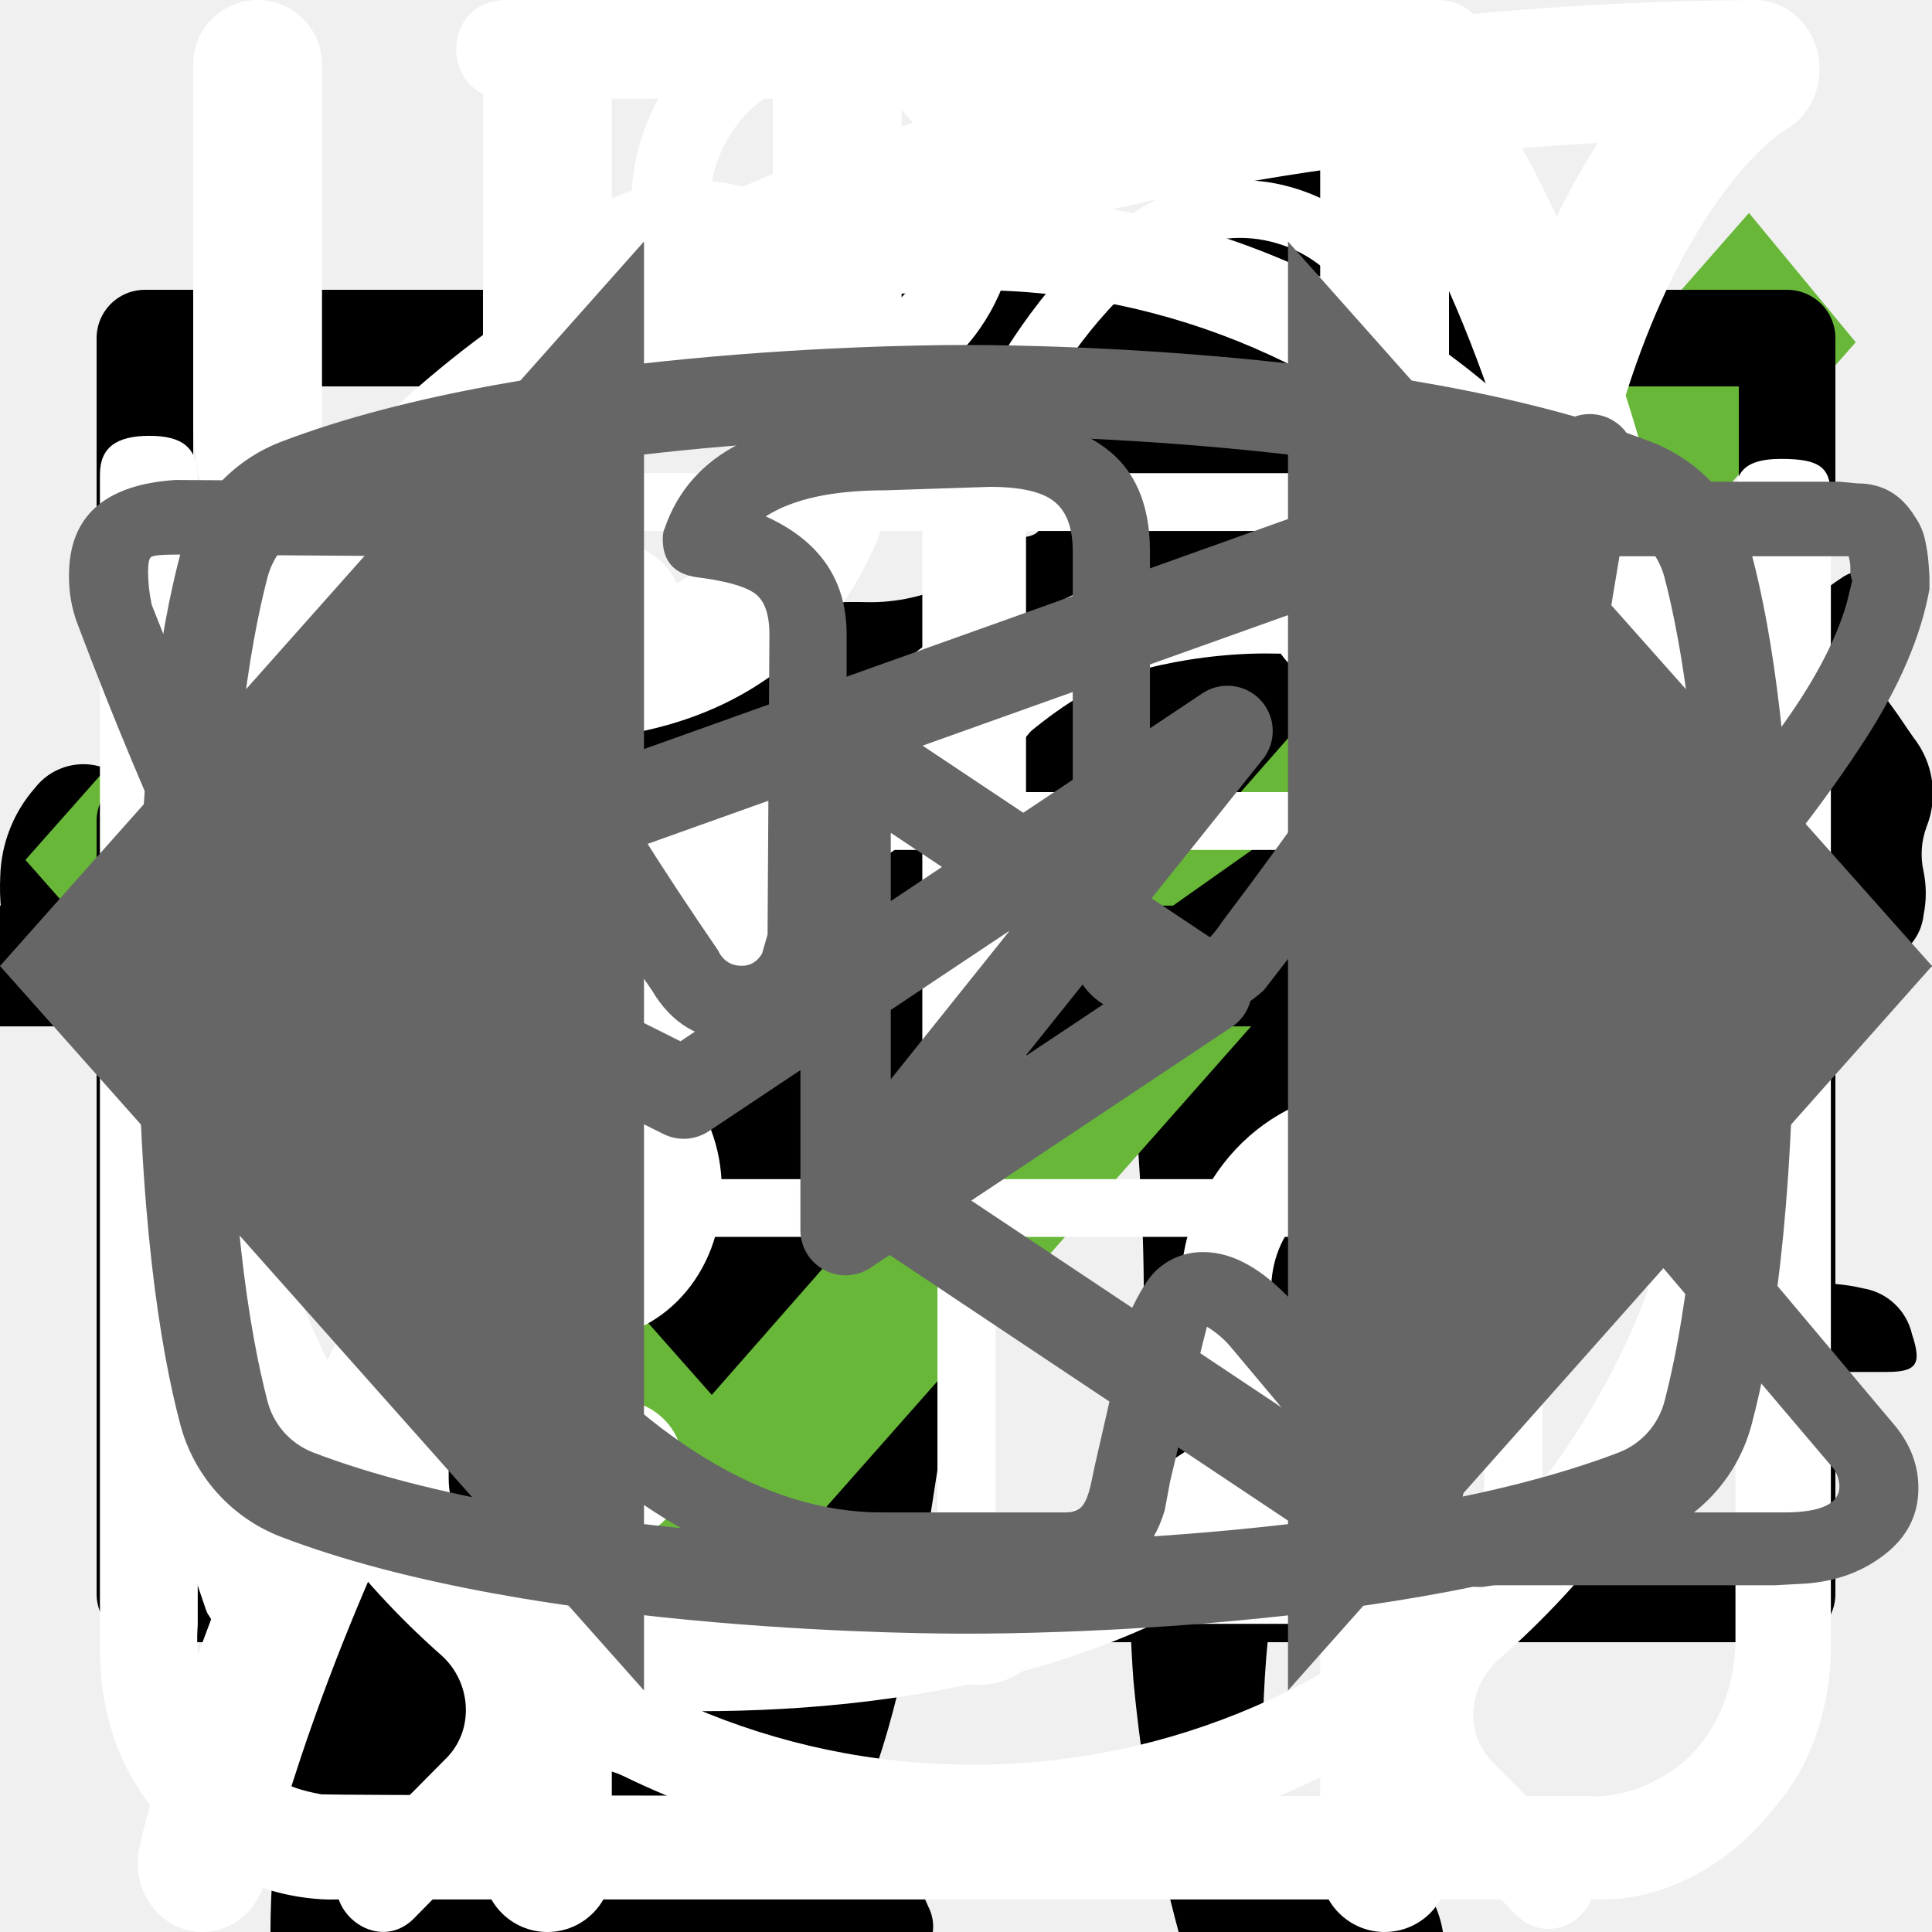
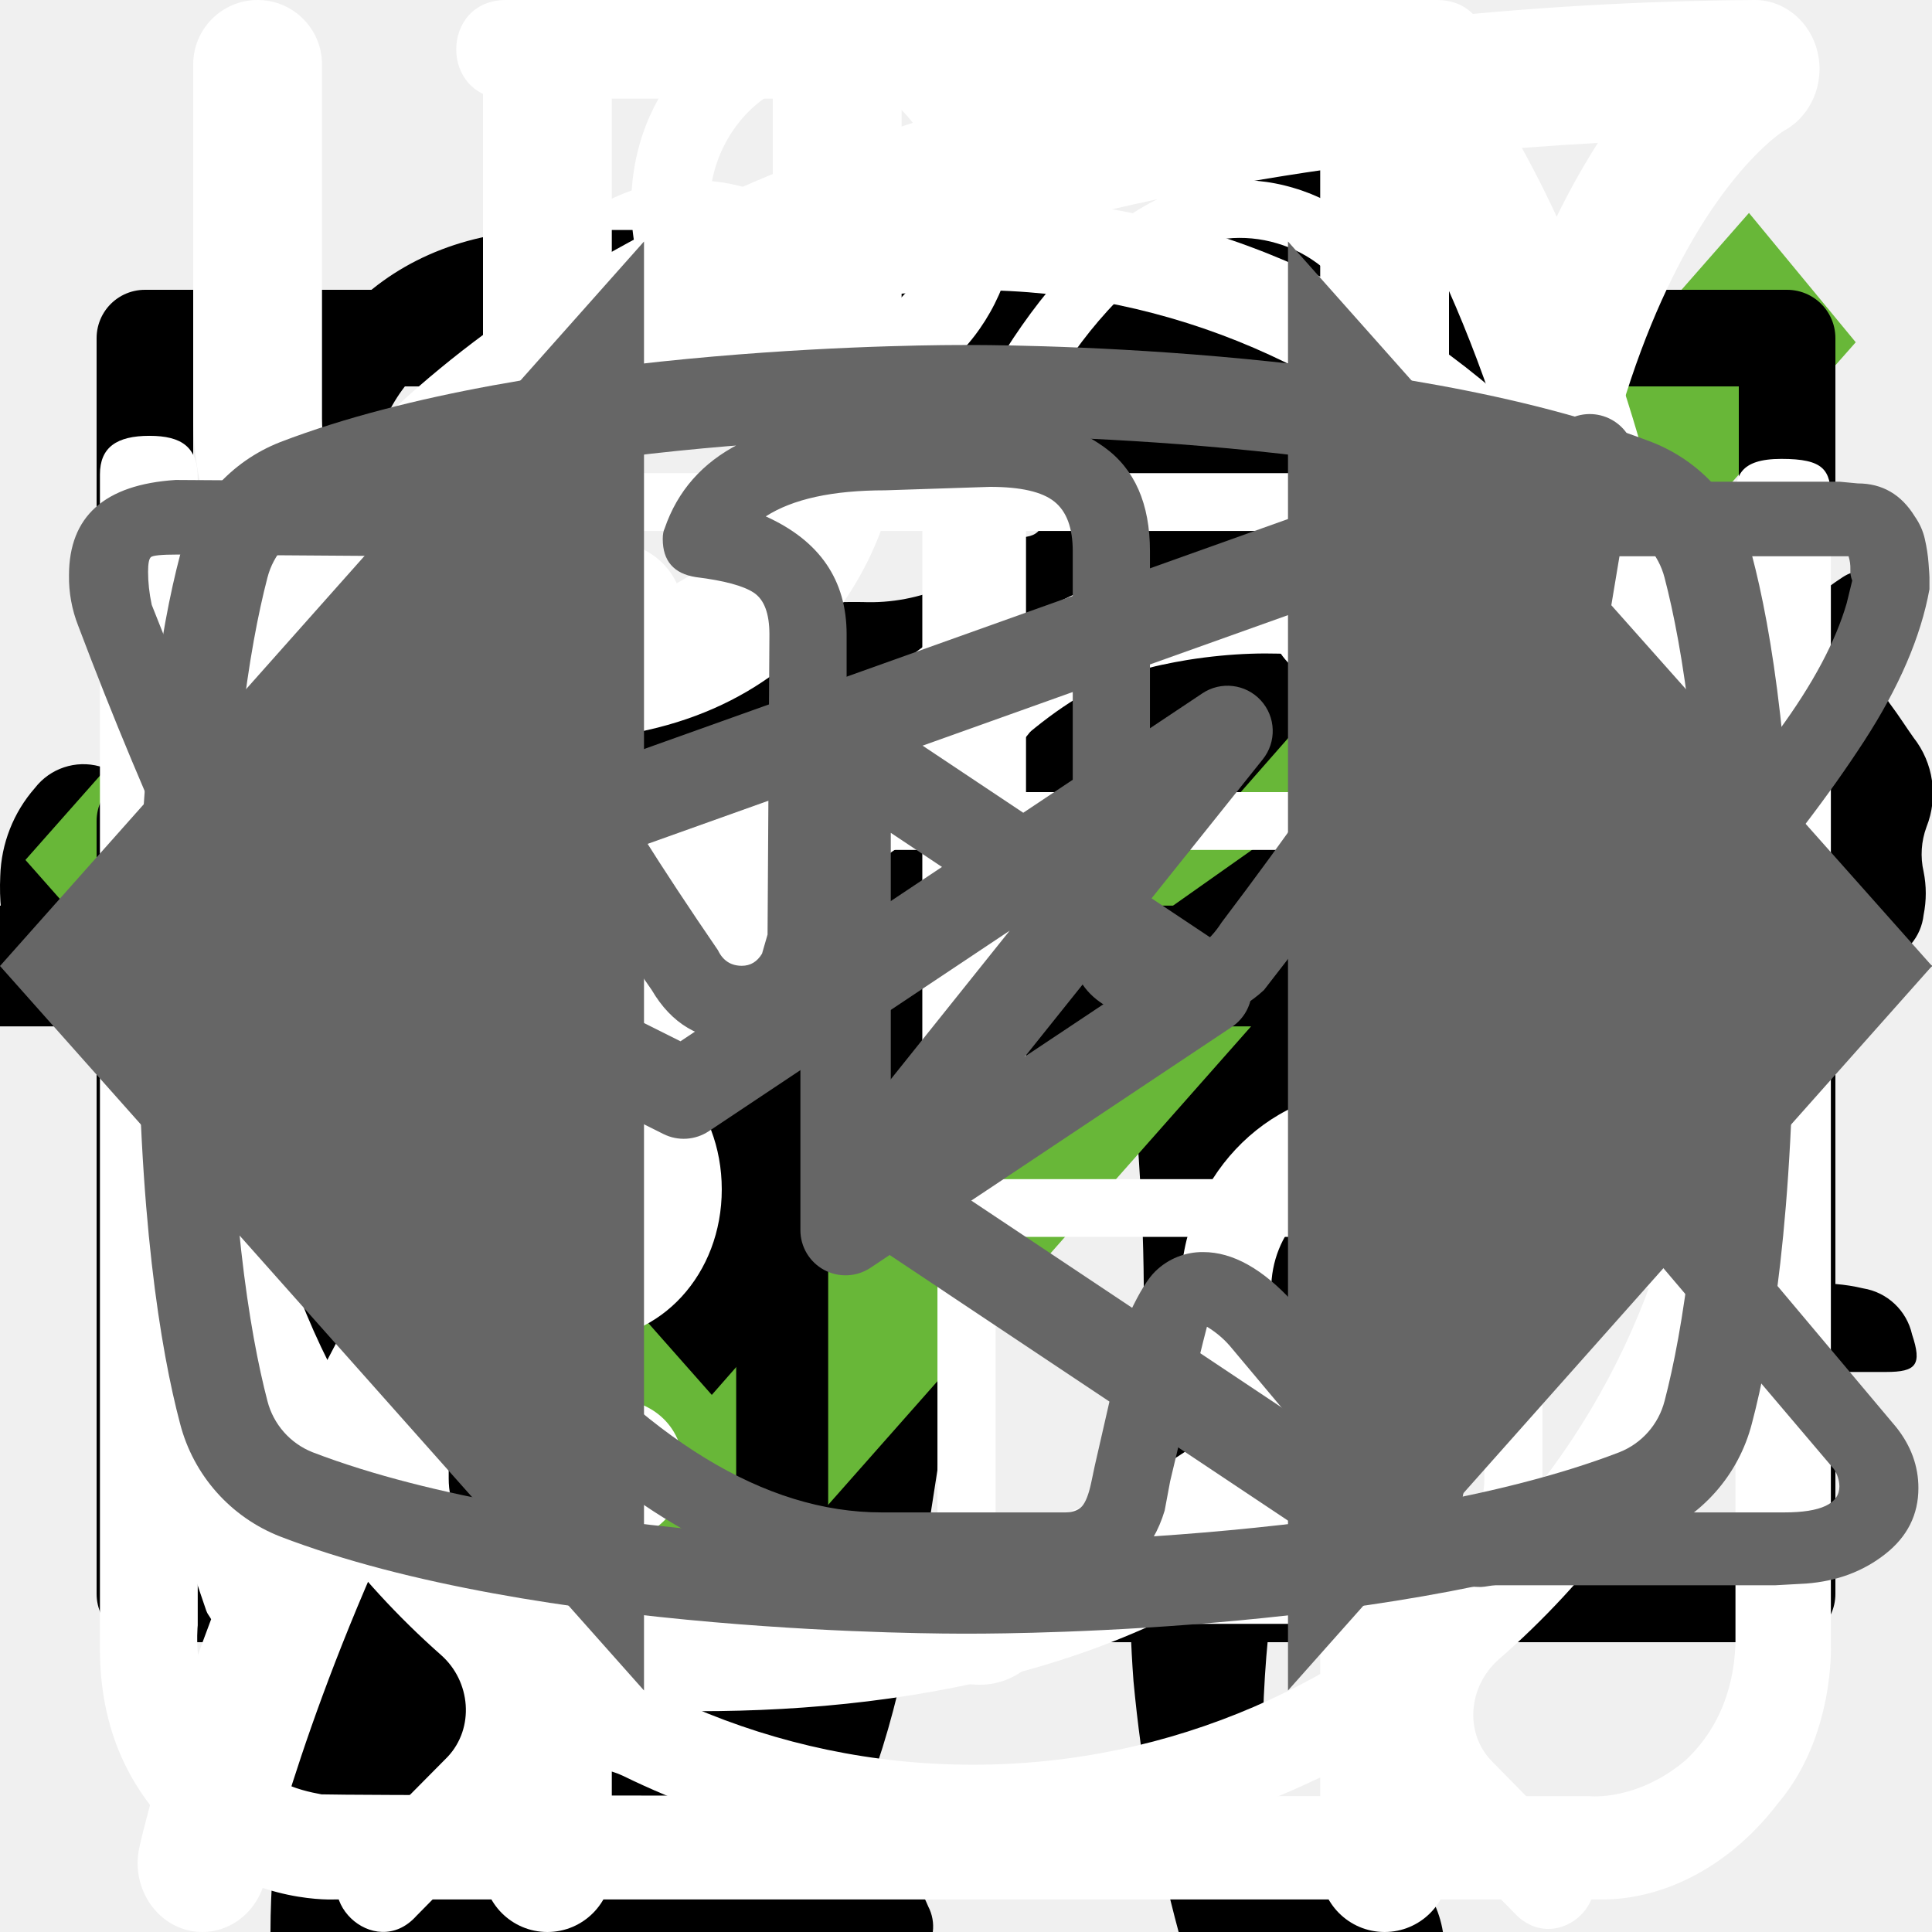
<svg xmlns="http://www.w3.org/2000/svg">
  <style>:root svg:not(:target){display:none}</style>
  <svg fill="none" id="cat-pro-tablet" viewBox="0 0 268 112">
    <path d="M246.236 11.514a30.402 30.402 0 0 1 9-9.2c2-1.4 3.2-1.4 4.4 1.2 1.6 3.8 3 7.8 1.8 12a4.59 4.59 0 0 0 .8 4.2c1.2 1.6 2.2 3.2 3.2 4.6a12.541 12.541 0 0 1 1.8 12.4 10.865 10.865 0 0 0-.4 6.2c.4 1.98.4 4.02 0 6a7.494 7.494 0 0 1-5.4 6.4 10.422 10.422 0 0 0-6.4 4 2.099 2.099 0 0 1-1.8 1c-2.4.4-8.4-5-8.4-7.4v-1.2c.2-7.2-.2-7.8-6.8-10.8a8.783 8.783 0 0 1-3.6-2.4c-1.2-1.6-2.8-1.4-4.6-.8-1.8.6-2.8 1.8-2.6 3.8.604 4.841.804 9.725.6 14.6.014.556.15 1.103.4 1.6 6.2 9 8.6 19.6 11.6 29.8 2.4 7.8 6.8 12 14.8 12.6 1.281.102 2.551.302 3.8.6a8.318 8.318 0 0 1 6.8 6.4c1.4 4.2.6 5.2-3.6 5.2h-13a6.481 6.481 0 0 1-4.6-1.6 23.39 23.39 0 0 0-6.8-4 14.53 14.53 0 0 1-6.8-5.2 57.165 57.165 0 0 0-8-9c-5.6-5.8-11.6-11.4-16.8-17.4a22.767 22.767 0 0 1-6.4-15.2c0-1.8-.4-2.6-2.4-1.8-.598.38-1.29.587-2 .6-5.6 0-8.4 3.4-10.4 8.4-1.8 4.2-4.2 8.2-6.4 12.4a20.802 20.802 0 0 0-2 8.4c0 4.8 1.2 6.4 5.6 8 2.8 1 5.4 2 6.8 4.8 1.6 3.2 1.2 4-2.2 4.2h-13.6a3.762 3.762 0 0 1-3.8-2.2l-3.6-6a12.1 12.1 0 0 1-1.4-10.8c.866-3.473.934-7.097.2-10.6a16.841 16.841 0 0 1 3.4-14c1.2-1.4 1.2-2-.8-2.4a100.13 100.13 0 0 1-23.6-8.2.2.2 0 0 1-.2-.2c-6.4-2.4-7.6-2-9.4 4.6-1.6 5.6-3.2 11.2-4.4 17-1.4 6.4.2 12.4 2.2 18.4.8 2.4 3.2 2.2 5 2.8 4 1.2 7.4 2.8 9 7 1.4 3.2 1.2 3.6-2.2 3.6-3.4 0-6.8-.2-10.4 0a13.288 13.288 0 0 1-8.4-2.8c-9.6-6.4-12.4-16.2-13.2-26.8-.4-6.6-4-11.8-8.2-16.8-.8-1-1.6-1.4-2.8-.6a88.615 88.615 0 0 1-13.4 6 53.42 53.42 0 0 0-24.4 17.6 21.26 21.26 0 0 0-4.4 10.2c-.6 3.6.4 5.2 4 6.2s5.4 3 5.8 6.8c.2 1.6-.4 2.4-2 2.4h-16.2a3.301 3.301 0 0 1-2.6-1.6 17.122 17.122 0 0 1-3.8-11 101.19 101.19 0 0 1 1.8-20.6 12.6 12.6 0 0 1 6.8-9.6c11.8-5.6 18-16.2 23.6-27.2 1.2-2.2.2-2.6-1.8-2.4a32.94 32.94 0 0 0-15.4 6.4 141.23 141.23 0 0 0-16.6 14.2 33.34 33.34 0 0 1-20.6 9.8c-14.6.8-21.4-7.4-20.8-20.6a19.38 19.38 0 0 1 4.8-12.2 8.5 8.5 0 0 1 9-3c3 .8 3.8 2.4 2.6 5.4-.6 1.2-1.4 2.2-2 3.4a14.998 14.998 0 0 0-2 4c-2.2 6 .8 10.2 7 10.8 6.6.6 12-2.2 17-6.2a89.88 89.88 0 0 0 16-16.6 41.579 41.579 0 0 1 28.8-16.2c4.6-.6 8.6-2.6 13-3.8a83.015 83.015 0 0 1 25.4-3.6 25.996 25.996 0 0 0 11.6-2.2c9.8-4 20-4 30.2-2 8 1.6 16 3.6 23.8 5.6a33.16 33.16 0 0 0 14-.4 135.592 135.592 0 0 1 26.8-4 36.318 36.318 0 0 1 17.2 3.4c4 1.8 4 1.8 3 5.6Z" fill="#000" />
  </svg>
  <svg fill="none" id="cat-slim-mobile" viewBox="0 0 36 50">
    <g clip-path="url(#cat-slim-mobile_0)">
      <path d="M28.203 0h-.195c-.33.187-.593.474-.75.82a8.028 8.028 0 0 0-.664 1.757.84.84 0 0 1-.761.691 3.77 3.77 0 0 0-2.69 1.948c-.372.661-.69 1.35-.952 2.062-.73 1.897-1.29 3.856-1.98 5.768-.324.872-.339.872-1.316.872-1.168 0-1.085-.18-1.1 1.108 0 .407.123.613.555.593.133 0 .334-.067.385.108.052.175-.123.252-.226.355a4.626 4.626 0 0 1-2.227 1.258c-.977.263-1.975.47-2.926.789-2.443.82-4.7 1.964-6.46 3.902a14.44 14.44 0 0 0-2.437 4.041C2.57 30.526 1.656 35.217.946 39.954a97.064 97.064 0 0 0-.75 6.7C.102 47.759 0 48.877 0 50h17.141a1.126 1.126 0 0 0-.118-.66 2.577 2.577 0 0 0-1.97-1.582c-.36-.083-.401-.191-.18-.475.36-.482.637-1.022.818-1.597.838-2.48 1.162-5.067 1.568-7.63.23-1.956.83-3.85 1.77-5.582a11.126 11.126 0 0 1 2.874-3.283c.427-.325.443-.325.515.227.051.366.061.742.087 1.113a48.166 48.166 0 0 1-.092 7.31 31.866 31.866 0 0 0-.078 5.67A38.826 38.826 0 0 0 23.503 50h6.84a2.79 2.79 0 0 0-2.18-2.289 4.62 4.62 0 0 0-1.934.103c-.309.073-.438 0-.463-.335a29.113 29.113 0 0 1 .514-8.154 91.803 91.803 0 0 0 1.574-9.371 9.163 9.163 0 0 1 1.172-3.609c.612-1.092 1.147-2.226 1.749-3.324a3.031 3.031 0 0 0 .216-2.676c-.139-.366-.273-.737-.442-1.087-.515-1.005-1.029-2-1.502-3.016-.252-.515-.196-.577.365-.593.838 0 .838 0 .854-.845v-.34c0-.356-.134-.552-.515-.516h-.781c-.355 0-.458-.149-.37-.515a3.217 3.217 0 0 1 2.638-2.284 11.291 11.291 0 0 1 3.404.222.513.513 0 0 0 .643-.33c.206-.515.432-1.03.664-1.546a.517.517 0 0 0-.052-.588c-1.646-2.093-3.43-4.046-5.863-5.299a.767.767 0 0 1-.452-.577 10.123 10.123 0 0 0-.653-2.144A1.803 1.803 0 0 0 28.203 0Z" fill="#000" />
    </g>
    <defs>
      <clipPath id="cat-slim-mobile_0">
        <path fill="#fff" d="M0 0h36v50H0z" />
      </clipPath>
    </defs>
  </svg>
  <svg fill="none" id="checkbox-tick" viewBox="0 0 19 15">
    <path d="M7 11.718 1.3 5.27.25 6.457 7 14.094 18.25 1.366 17.2.094 7 11.718Z" fill="#68B738" />
  </svg>
  <svg fill="none" id="email" viewBox="0 0 20 20">
    <path d="M1.5 8.5v8h17v-8m-17-5h17v2l-8.5 6-8.5-6v-2Z" stroke="#000" stroke-linecap="round" stroke-linejoin="round" />
  </svg>
  <svg fill="none" id="gift-icon" viewBox="0 0 78 81">
    <path d="M64.016 35.633H14.03c-1.754 0-3.182-1.419-3.182-3.162v-9.472c0-1.744 1.428-3.162 3.182-3.162h49.984c1.754 0 3.18 1.418 3.18 3.162v9.473c0 1.742-1.426 3.16-3.18 3.16ZM14.03 22.26a.752.752 0 0 0-.744.739v9.473c0 .407.334.738.744.738h49.984c.41 0 .743-.331.743-.739V23c0-.401-.34-.74-.743-.74H14.03Z" fill="#fff" />
    <path d="M57.045 68.082H20.999c-3.377 0-6.125-2.73-6.125-6.089V34.421c0-.669.546-1.212 1.219-1.212s1.219.543 1.219 1.212v27.572c0 2.022 1.654 3.666 3.687 3.666h36.046c2.032 0 3.686-1.644 3.686-3.666V34.421c0-.669.546-1.212 1.219-1.212.672 0 1.218.543 1.218 1.212v27.572c0 3.358-2.747 6.09-6.123 6.09Z" fill="#fff" />
    <path d="M39.023 68.082a1.215 1.215 0 0 1-1.22-1.211V34.42c0-.669.547-1.212 1.22-1.212.672 0 1.218.543 1.218 1.212V66.87c0 .67-.545 1.212-1.218 1.212ZM23.811 22.256c-3.814-2.055-5.238-6.812-3.173-10.605 2.064-3.79 6.848-5.206 10.665-3.155 5.814 3.13 8.954 11.865 9.084 12.235l-2.3.804c-.029-.083-2.961-8.225-7.944-10.908-2.635-1.416-5.937-.439-7.36 2.178-1.426 2.619-.444 5.902 2.19 7.32l-1.162 2.13Z" fill="#fff" />
    <path d="m54.231 22.256-1.16-2.132a5.377 5.377 0 0 0 2.622-3.208 5.332 5.332 0 0 0-.431-4.11 5.382 5.382 0 0 0-3.226-2.605 5.423 5.423 0 0 0-4.134.426c-4.982 2.682-7.915 10.825-7.944 10.907l-2.3-.804c.131-.37 3.27-9.104 9.084-12.234a7.856 7.856 0 0 1 5.99-.618 7.8 7.8 0 0 1 4.674 3.773 7.726 7.726 0 0 1 .623 5.955 7.79 7.79 0 0 1-3.798 4.65ZM61.95 51.857H16.093a1.215 1.215 0 0 1-1.219-1.211c0-.669.546-1.211 1.219-1.211H61.95c.672 0 1.218.542 1.218 1.21 0 .67-.545 1.212-1.218 1.212Z" fill="#fff" />
  </svg>
  <svg fill="none" id="icon-arrow" viewBox="0 0 32 12">
    <path stroke="#000" stroke-width="2" d="M0 6h26" />
    <path d="m32 6-6.75 5.196V.804L32 6Z" fill="#000" />
  </svg>
+   <svg fill="none" id="input-phone" viewBox="0 0 21 20">
+     <path d="M10.002 10h8.502m0 0-2.5-2.5m2.5 2.5-2.5 2.5m-7.502-10v5h-3v5h3v5h-2.5C4.5 17.5 3.5 16.5 3.5 15V5c0-1.5 1-2.5 2.5-2.5h2.5Z" stroke="#000" stroke-linecap="round" stroke-linejoin="round" />
+   </svg>
  <svg fill="none" id="products-consistency-icon" viewBox="0 0 27 29">
    <path d="M11.375 0c-1.631 0-2.9 1.36-2.9 3.081 0 1.722 1.269 3.081 2.9 3.081s2.9-1.359 2.9-3.08c0-1.723-1.269-3.082-2.9-3.082Zm0 1.178c.997 0 1.722.843 1.722 1.903 0 .997-.789 1.903-1.722 1.903-.997 0-1.722-.842-1.722-1.903 0-.997.78-1.903 1.722-1.903ZM.5 24.741c0 1.178.408 2.175 1.36 2.99.996.852 2.174.78 2.174.78h19.032c.779 0 1.812-.381 2.628-1.45.843-.997.788-2.357.788-2.357V7.486c0-.435-.109-.598-.743-.598s-.689.271-.689.589v17.218c-.018.3-.072 1.088-.743 1.722-.734.625-1.45.544-1.45.544s-18.125 0-19.031-.027c-.344-.064-.906-.19-1.45-.907-.508-.725-.408-1.63-.408-1.63V7.176c0-.462-.236-.634-.725-.634-.49 0-.743.172-.743.58v17.618ZM16.813 8.428c-1.088.236-2.175.38-4.26 2.356-2.084 1.994-3.625 1.903-5.166 1.813-1.54-.09-3.171-1.54-3.443-1.903-.336-.354-.906-.118-1.088.118-.154.235-.154.643.109.996 1.269 1.179 2.447 2.085 4.713 2.266 2.265.218 4.44-.806 5.89-2.266 1.45-1.45 2.175-1.721 3.263-1.903 2.628-.417 4.168.617 5.075 1.27.997 1.087 1.268.778 1.54.47.544-.716-.226-1.268-1.087-1.903-1.813-1.178-3.535-1.631-5.528-1.269l-.018-.045Zm-9.063 7.16c-1.178 0-2.084.996-2.084 2.265 0 1.269.906 2.266 2.084 2.266s2.084-.997 2.084-2.266c0-1.269-.906-2.266-2.084-2.266Zm11.781.779c-1.54 0-2.81 1.36-2.81 2.99 0 1.632 1.27 2.991 2.81 2.991s2.81-1.36 2.81-2.99c0-1.632-1.27-2.991-2.81-2.991Zm0 1.45c.798 0 1.45.698 1.45 1.54 0 .861-.652 1.541-1.45 1.541-.797 0-1.45-.698-1.45-1.54 0-.861.653-1.541 1.45-1.541Z" fill="#fff" />
  </svg>
  <svg fill="none" id="products-ingredient-icon" viewBox="0 0 25 28">
    <path d="M24.844.767c-.1-.45-.48-.767-.912-.767h-.005C18.989.033 6.982.916 2.134 8.38c-2.518 3.878-2.735 8.913-.644 14.965.016.047.048.079.07.122C.813 25.44.523 26.753.516 26.79c-.11.54.214 1.072.72 1.188a.88.88 0 0 0 .197.022c.433 0 .822-.321.916-.79.02-.102 2.409-10.373 10.854-16.378.431-.306.547-.927.26-1.387-.288-.46-.87-.585-1.3-.277-4.79 3.405-7.739 8.008-9.473 11.656-1.242-4.578-.916-8.377.986-11.305 3.743-5.764 12.622-7.154 17.982-7.448C20.505 3.872 19.245 7.174 19.245 13c0 3.12-.83 5.522-2.465 7.14-2.62 2.591-6.88 2.834-9.993 2.584-.518-.045-.967.371-1.006.922-.04.55.347 1.03.863 1.072.623.051 1.29.082 1.981.082 3.17 0 6.87-.663 9.43-3.194 2.034-2.011 3.065-4.906 3.065-8.605 0-9.099 3.216-11.096 3.232-11.105.39-.209.594-.677.492-1.129Z" fill="#fff" />
  </svg>
  <svg fill="none" id="products-result-icon" viewBox="0 0 27 31">
    <path d="M6.12 0c-1.066 0-1.066 1.583 0 1.583h6.668v1.604C5.96 3.62.563 9.414.563 16.485c0 4.01 1.75 7.63 4.512 10.069.48.422.544 1.171.107 1.636L3.646 29.74c-.747.686.362 1.752 1.034 1.003l2.006-2.037a1.164 1.164 0 0 1 1.312-.211 12.785 12.785 0 0 0 11.105.063c.427-.211.96-.127 1.301.211l1.942 1.974c.683.633 1.664-.317 1.046-1.003l-1.451-1.477c-.448-.454-.384-1.203.106-1.636a13.467 13.467 0 0 0 3.415-4.583 13.335 13.335 0 0 0 1.194-5.57c0-7.071-5.43-12.876-12.268-13.288V1.583h6.667c1.067 0 1.067-1.583 0-1.583H6.121ZM2.004 16.475c0-6.533 5.195-11.82 11.606-11.82 6.4 0 11.596 5.287 11.596 11.82 0 6.543-5.195 11.841-11.596 11.841-6.4 0-11.606-5.298-11.606-11.841ZM12.799 8.38c0-1.098 1.664-1.098 1.664 0v8.633a.84.84 0 0 1-.25.597.858.858 0 0 1-.604.247.816.816 0 0 1-.57-.23.798.798 0 0 1-.24-.561V8.38Zm-4.993 2.617c.308 0 .604-.12.822-.337a1.144 1.144 0 0 0 0-1.627 1.17 1.17 0 0 0-.822-.336c-.288.027-.555.16-.75.371a1.144 1.144 0 0 0 0 1.547c.195.212.462.344.75.372v.01Zm11.596 0c.308 0 .604-.12.822-.337a1.144 1.144 0 0 0 0-1.627 1.17 1.17 0 0 0-.822-.336c-.288.027-.555.16-.75.371a1.144 1.144 0 0 0 0 1.547c.195.212.462.344.75.372v.01ZM8.969 23.588c0 1.53-2.326 1.53-2.326 0s2.326-1.53 2.326 0Zm4.64 3.44a1.176 1.176 0 0 0 .893-.293 1.153 1.153 0 0 0 .381-.851 1.14 1.14 0 0 0-.38-.852 1.167 1.167 0 0 0-.894-.293c-.287.027-.555.16-.75.371a1.143 1.143 0 0 0 0 1.547c.195.212.463.344.75.372ZM5.491 16.645a1.139 1.139 0 0 1-.297.883 1.162 1.162 0 0 1-.86.377 1.173 1.173 0 0 1-.86-.377 1.148 1.148 0 0 1-.298-.883c.028-.285.162-.55.376-.742a1.17 1.17 0 0 1 1.564 0c.214.193.348.457.375.742Zm17.388 1.15a1.173 1.173 0 0 0 .894-.294 1.152 1.152 0 0 0 .38-.851 1.14 1.14 0 0 0-.38-.852 1.164 1.164 0 0 0-.894-.293c-.287.027-.555.16-.749.371a1.144 1.144 0 0 0 0 1.547c.195.212.462.345.75.372Zm-2.314 5.805c0 1.52-2.326 1.52-2.326-.01 0-1.531 2.326-1.531 2.326 0v.01Z" fill="#fff" />
  </svg>
  <svg fill="none" id="products-usage" viewBox="0 0 26 30">
    <path fill-rule="evenodd" clip-rule="evenodd" d="M19.117.076a1 1 0 0 1 1.09.217c.909.908 2.097 2.878 3.059 5.918C24.237 9.28 25 13.508 25 19a1 1 0 0 1-1 1h-3.5v9a1 1 0 1 1-2 0V1a1 1 0 0 1 .617-.924ZM20.5 18h2.491c-.086-4.816-.786-8.512-1.632-11.186-.278-.88-.57-1.643-.859-2.295V18ZM6.5 0a1 1 0 0 1 1 1v28a1 1 0 1 1-2 0V1a1 1 0 0 1 1-1Z" fill="#fff" />
    <path fill-rule="evenodd" clip-rule="evenodd" d="M2 0a1 1 0 0 1 1 1v5.5c0 .557.192 1.315.7 1.917.48.566 1.314 1.083 2.8 1.083a1 1 0 1 1 0 2c-2.015 0-3.43-.733-4.326-1.792A5.068 5.068 0 0 1 1 6.5V1a1 1 0 0 1 1-1Z" fill="#fff" />
    <path fill-rule="evenodd" clip-rule="evenodd" d="M11 0a1 1 0 0 0-1 1v5.5a3.07 3.07 0 0 1-.7 1.917C8.82 8.983 7.984 9.5 6.5 9.5a1 1 0 0 0 0 2c2.014 0 3.43-.733 4.326-1.792A5.068 5.068 0 0 0 12 6.5V1a1 1 0 0 0-1-1Z" fill="#fff" />
  </svg>
  <svg fill="none" id="telegram" viewBox="0 0 28 22">
    <path fill-rule="evenodd" clip-rule="evenodd" d="M23.46 3.153c.18.15.265.382.227.611l-2.626 15.757a.657.657 0 0 1-1.012.439l-7.878-5.253a.657.657 0 0 1-.149-.956l2.611-3.263-4.36 2.906a.657.657 0 0 1-.658.041L4.363 10.81a.657.657 0 0 1 .073-1.205l18.383-6.566a.657.657 0 0 1 .642.115Zm-17.134 7.17 3.536 1.768 7.561-5.041a.656.656 0 0 1 .877.956l-4.805 6.006 6.438 4.292L22.208 4.65 6.326 10.323Z" fill="#666" />
  </svg>
  <svg fill="none" id="triangles-slider" viewBox="0 0 24 18">
    <path d="M8 0 0 9l8 9V0ZM24 9l-8-9v18l8-9Z" fill="#666" />
  </svg>
  <svg fill="none" id="vkontakte" viewBox="0 0 28 22">
    <path d="M1 5.339c0-.855.515-1.316 1.545-1.383l3.97.025a.52.52 0 0 1 .533.377c.409 1.257.866 2.343 1.372 3.257.506.913 1.168 1.965 1.985 3.156.071.15.187.226.346.226.125 0 .223-.059.293-.176l.08-.277.027-4.35c0-.302-.075-.503-.226-.604-.151-.1-.431-.176-.84-.226-.32-.05-.48-.235-.48-.553 0-.067.01-.118.027-.151.373-1.09 1.44-1.635 3.198-1.635L14.322 3c.675 0 1.234.16 1.678.478.444.318.666.821.666 1.509v5.708c.125.084.24.126.347.126.266 0 .497-.15.692-.453 1.954-2.582 3.011-4.308 3.17-5.18 0-.017.019-.059.054-.126.125-.251.329-.47.613-.654.284-.184.533-.31.746-.377a.554.554 0 0 1 .24-.05h4.13l.266.025c.355 0 .63.16.826.478.07.1.12.21.146.327.027.117.045.234.054.352.009.117.013.184.013.2v.177c-.124.687-.44 1.42-.946 2.2-.506.78-1.15 1.622-1.931 2.528-.782.905-1.27 1.5-1.466 1.785-.16.201-.24.386-.24.553 0 .135.071.286.213.453l3.89 4.627c.213.269.32.562.32.88 0 .386-.16.705-.48.956-.32.252-.701.394-1.145.428l-.453.025h-4.05a.855.855 0 0 0-.106.012.862.862 0 0 1-.107.013c-.39 0-.755-.16-1.092-.478-.125-.134-.96-1.123-2.505-2.967a1.387 1.387 0 0 0-.373-.327c-.07.268-.164.654-.28 1.157-.115.503-.2.863-.253 1.081l-.08.427c-.177.587-.55.94-1.119 1.057l-.373.025h-2.61c-1.475 0-2.945-.637-4.41-1.911-1.466-1.275-2.784-2.922-3.957-4.942-1.172-2.02-2.264-4.372-3.277-7.054A1.916 1.916 0 0 1 1 5.338Zm16.013 6.513c-.373 0-.71-.096-1.013-.29-.302-.192-.453-.456-.453-.791V4.987c0-.336-.089-.575-.266-.717-.178-.143-.489-.214-.933-.214l-1.518.05c-.764 0-1.341.126-1.732.378.781.352 1.172.922 1.172 1.71v4.426a1.5 1.5 0 0 1-.533 1.044 1.59 1.59 0 0 1-1.066.414c-.532 0-.94-.243-1.225-.729C8.06 9.371 7.03 7.493 6.356 5.716l-.24-.654-3.544-.025c-.231 0-.36.013-.386.038-.027.025-.04.096-.04.213 0 .151.017.31.053.478l.56 1.409c1.491 3.638 3.112 6.505 4.862 8.6 1.75 2.096 3.468 3.144 5.155 3.144h2.665c.106 0 .186-.03.24-.088.053-.06.097-.172.133-.34l.053-.251.506-2.213c.142-.302.267-.503.373-.604a.975.975 0 0 1 .693-.277c.426 0 .861.243 1.305.73l2.265 2.716c.142.218.293.327.453.327h4.396c.533 0 .8-.126.8-.378a.466.466 0 0 0-.08-.251l-3.864-4.552c-.302-.352-.453-.73-.453-1.131 0-.403.142-.788.427-1.157.23-.336.679-.893 1.345-1.673a37.63 37.63 0 0 0 1.745-2.187c.498-.68.826-1.296.986-1.849l.08-.327a.371.371 0 0 1-.027-.163.574.574 0 0 0-.026-.189h-4.183c-.267.1-.48.252-.64.453l-.16.478c-.444 1.156-1.607 2.942-3.49 5.356a1.892 1.892 0 0 1-1.305.503Z" fill="#666" />
  </svg>
  <svg fill="none" id="youtube" viewBox="0 0 28 22">
    <path d="m17.85 10.793-5.236-3.491a.655.655 0 0 0-1.014.545v6.982a.654.654 0 0 0 1.014.546l5.237-3.491a.655.655 0 0 0 0-1.091Zm-4.94 2.814V9.07l3.403 2.27-3.404 2.268Zm12.48-8.563a2.4 2.4 0 0 0-1.452-1.637C20.218 1.978 14.251 2 14 2c-.25 0-6.218-.022-9.938 1.407A2.4 2.4 0 0 0 2.61 5.044C2.327 6.113 2 8.076 2 11.338c0 3.262.327 5.226.61 6.295a2.4 2.4 0 0 0 1.452 1.636c3.72 1.43 9.687 1.407 9.938 1.407h.076c.753 0 6.317-.043 9.862-1.407a2.4 2.4 0 0 0 1.451-1.636c.284-1.07.611-3.033.611-6.295s-.327-5.225-.61-6.294Zm-1.266 12.261a1.09 1.09 0 0 1-.655.742c-3.49 1.342-9.404 1.32-9.469 1.32-.066 0-5.978.022-9.47-1.32a1.09 1.09 0 0 1-.654-.742c-.261-1.003-.567-2.847-.567-5.967 0-3.12.306-4.963.567-5.967a1.09 1.09 0 0 1 .655-.742C8.02 3.287 13.935 3.31 14 3.31c.066 0 5.978-.022 9.47 1.32a1.092 1.092 0 0 1 .654.742c.262 1.004.567 2.847.567 5.967 0 3.12-.305 4.964-.567 5.967Z" fill="#666" />
  </svg>
</svg>
